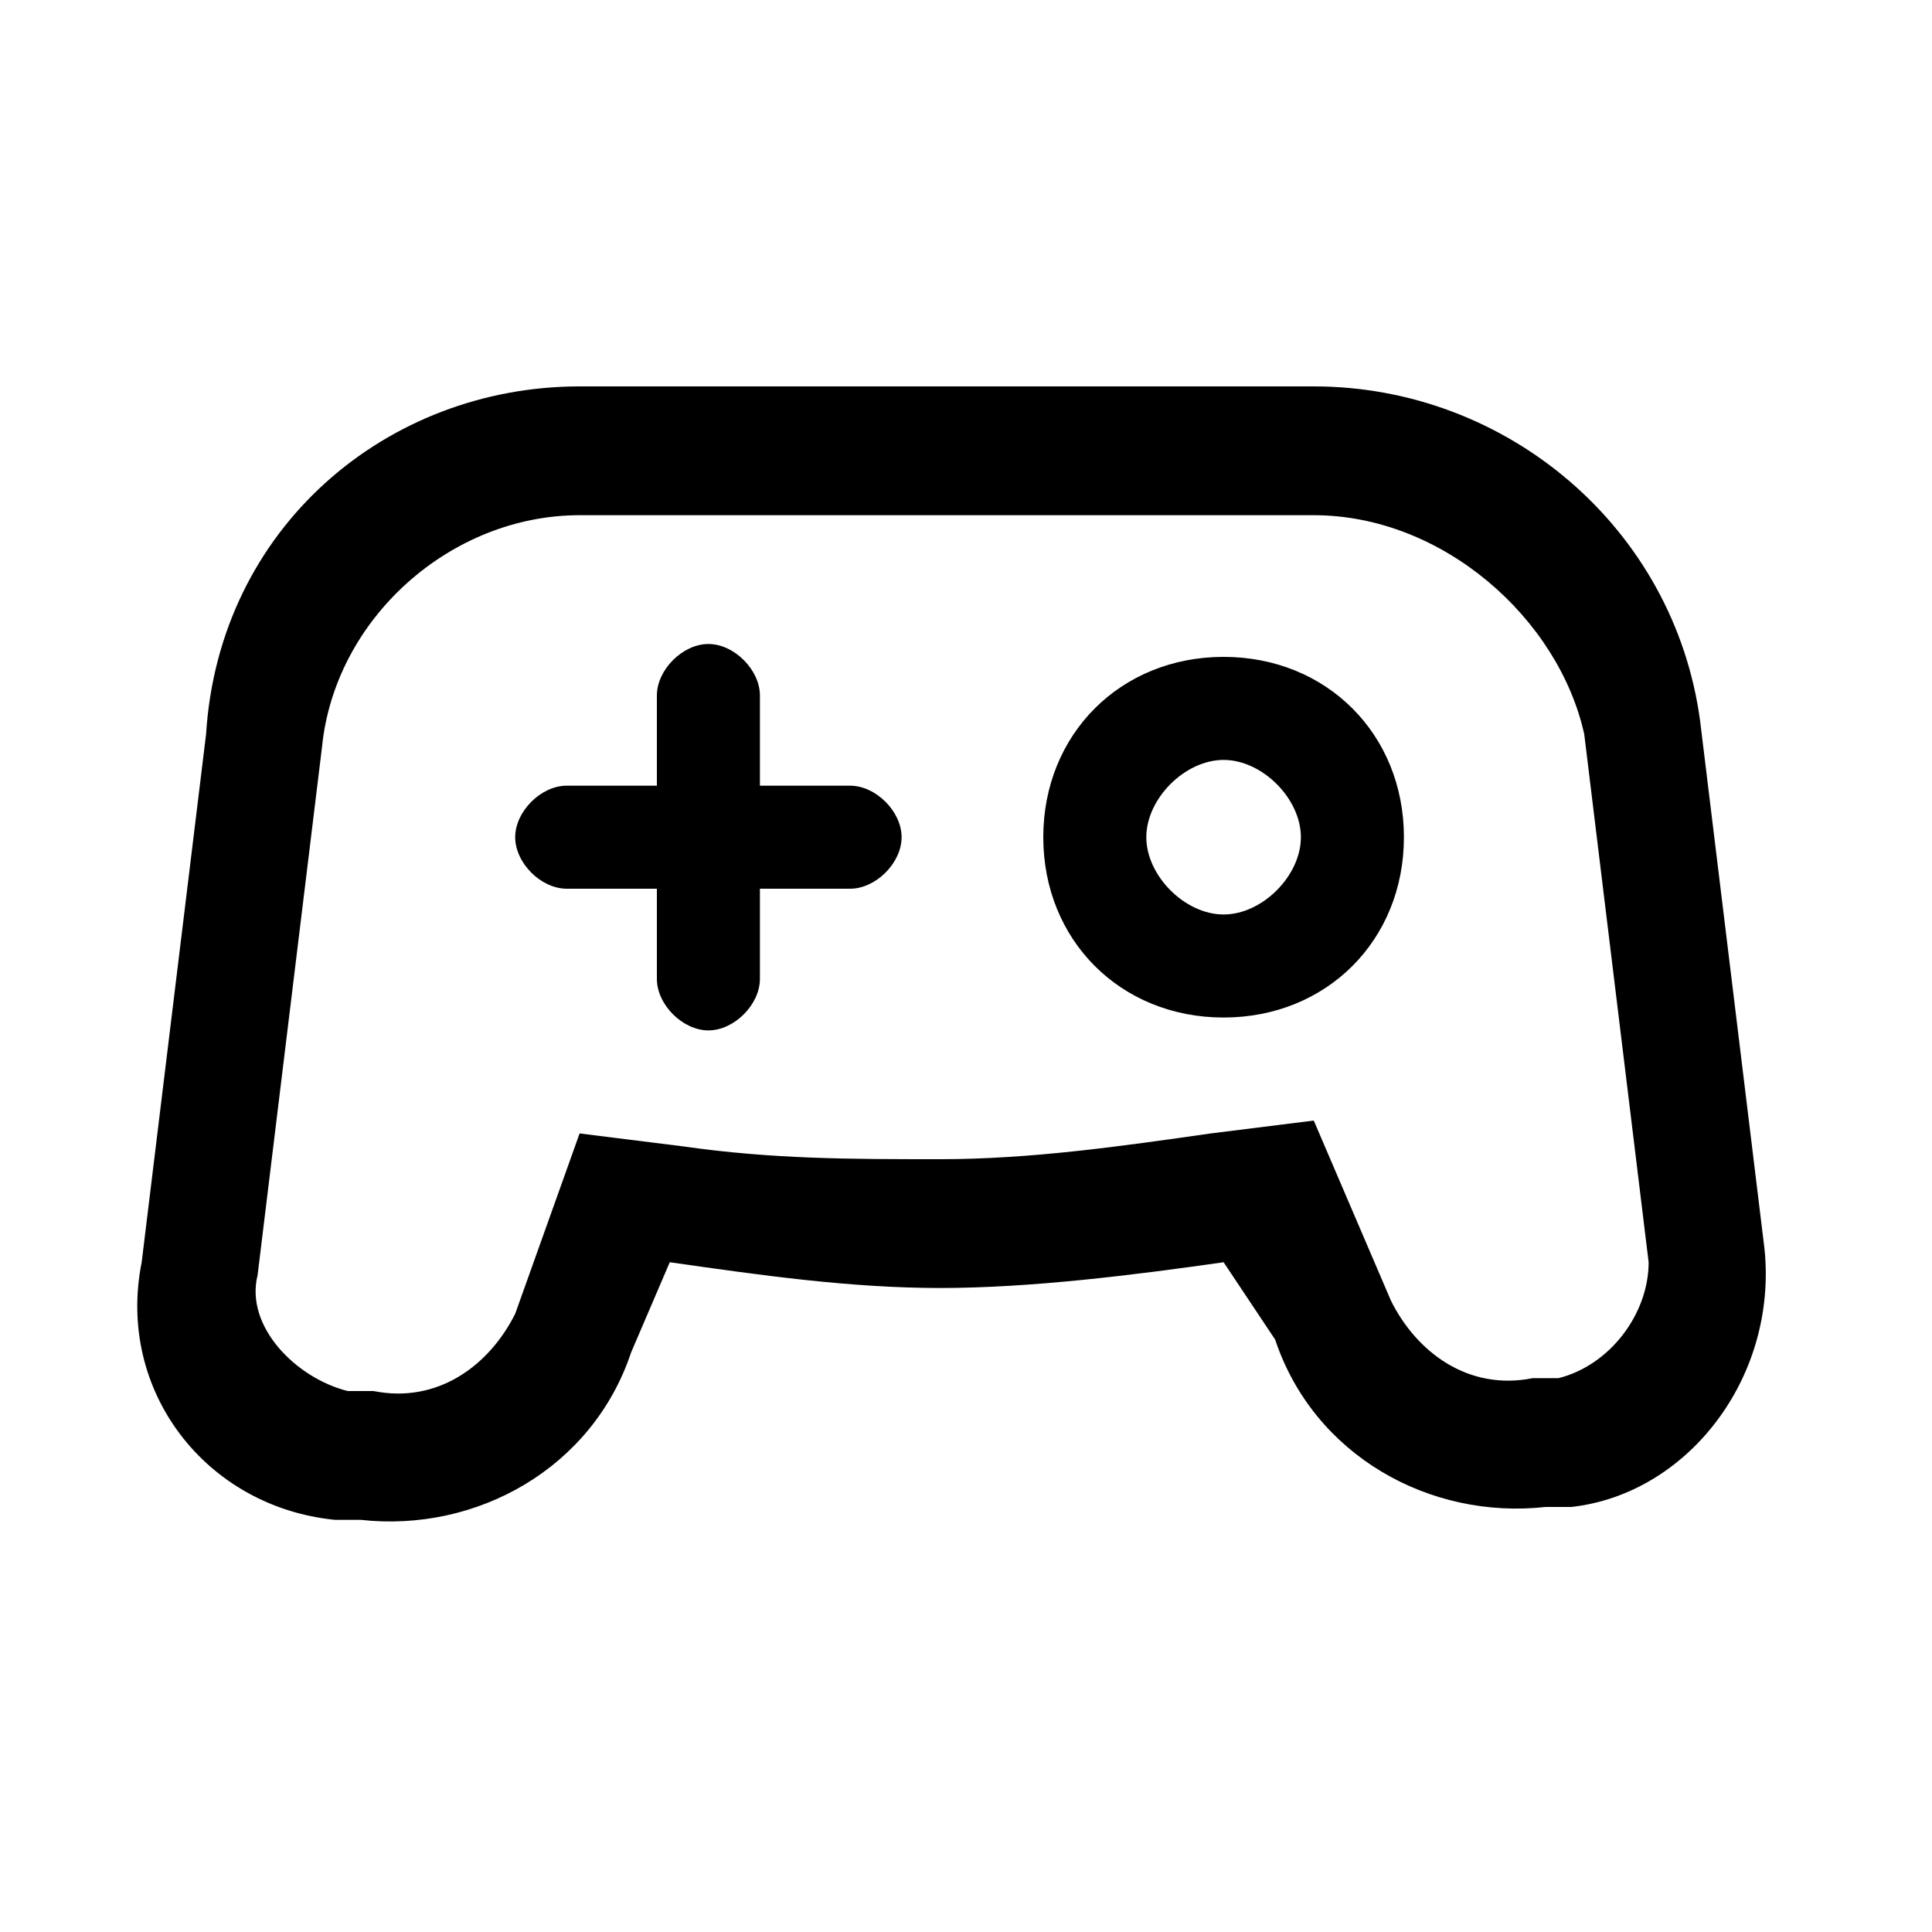
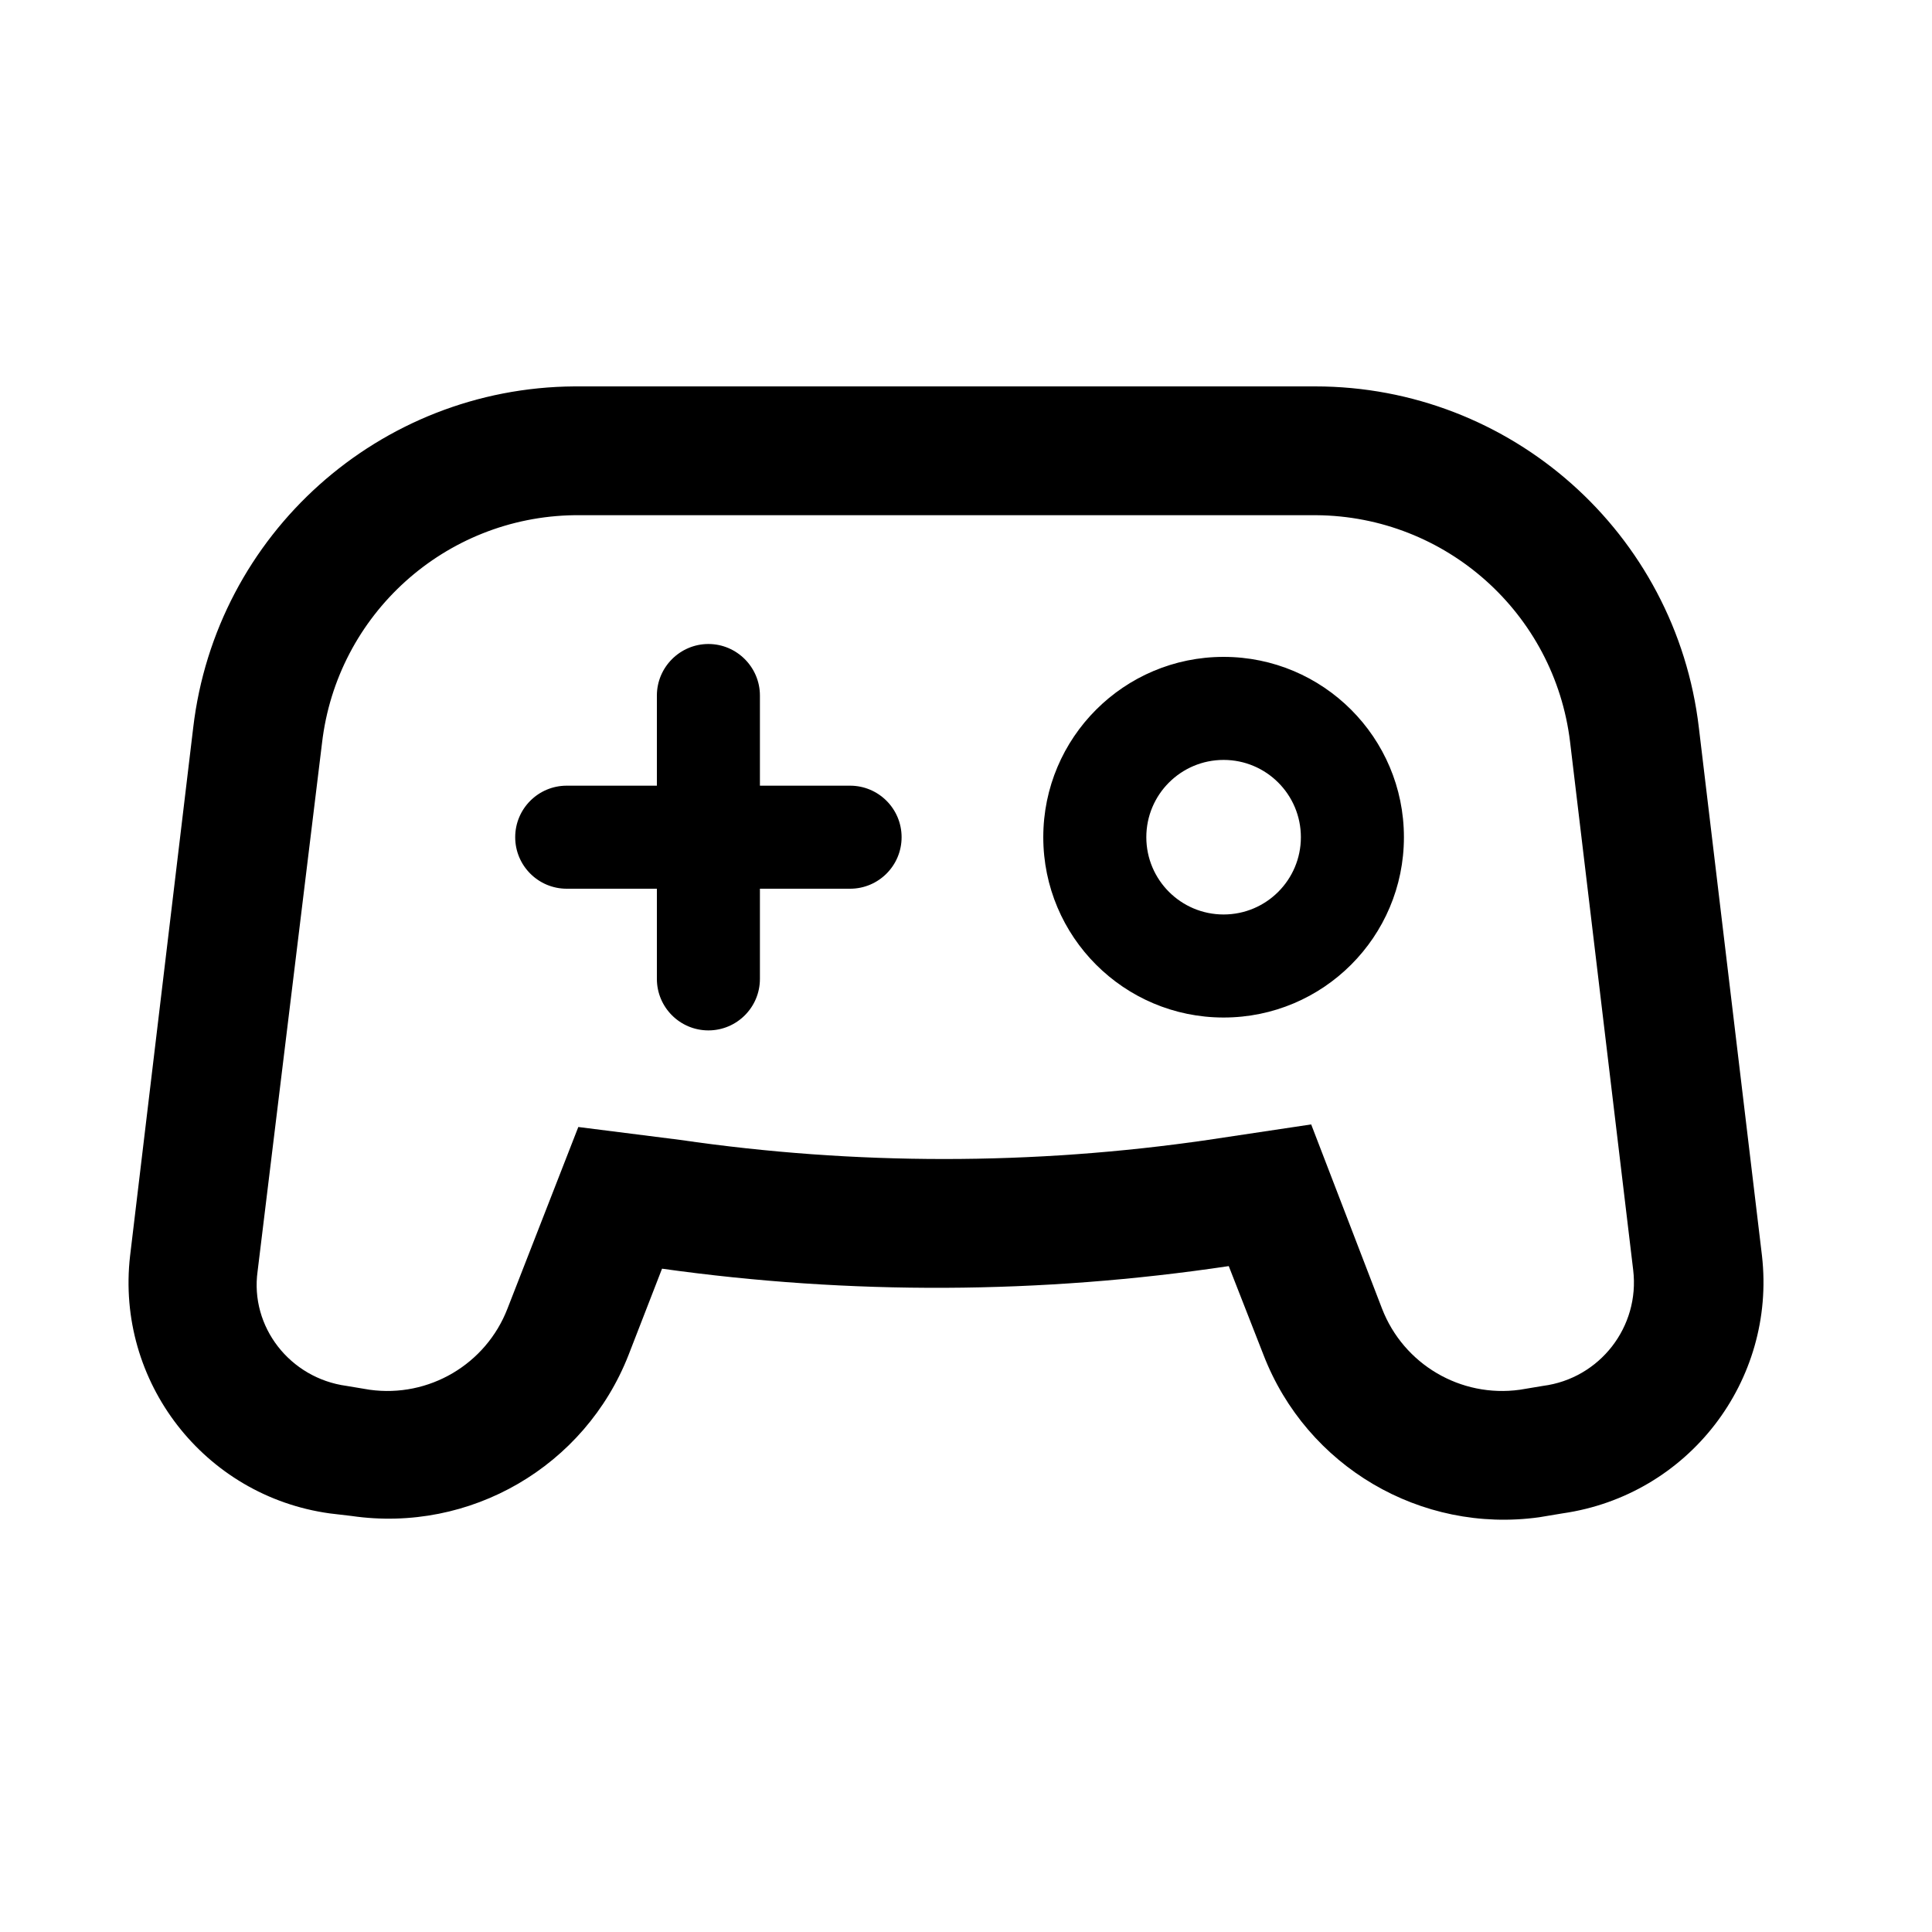
<svg xmlns="http://www.w3.org/2000/svg" viewBox="0 0 15 15">
-   <path d="M4.5 3h5.7c1.5 0 2.8 1.1 3 2.6l.5 4.1c.1 1-.6 1.9-1.5 2H12c-.9.1-1.8-.4-2.1-1.3l-.4-.6c-.7.1-1.5.2-2.2.2-.7 0-1.4-.1-2.1-.2l-.3.7c-.3.9-1.2 1.4-2.1 1.3h-.2c-1-.1-1.7-1-1.5-2l.5-4.1C1.7 4.1 3 3 4.5 3zm5.7 1H4.5c-1 0-1.9.8-2 1.8L2 9.9c-.1.4.3.8.7.9h.2c.5.1.9-.2 1.1-.6l.5-1.4.8.1c.7.1 1.3.1 2 .1s1.4-.1 2.1-.2l.8-.1.6 1.4c.2.4.6.7 1.1.6h.2c.4-.1.7-.5.7-.9l-.5-4.1c-.2-.9-1.1-1.7-2.1-1.7zm-.7 3.9c-.8 0-1.4-.6-1.4-1.4s.6-1.4 1.4-1.4c.8 0 1.4.6 1.4 1.4s-.6 1.4-1.4 1.4zm0-.8c.3 0 .6-.3.6-.6s-.3-.6-.6-.6-.6.3-.6.6.3.6.6.6zm-5.1-1h2.2c.2 0 .4.2.4.4s-.2.4-.4.4H4.4c-.2 0-.4-.2-.4-.4s.2-.4.4-.4zM5.5 5c.2 0 .4.2.4.4v2.2c0 .2-.2.4-.4.4s-.4-.2-.4-.4V5.4c0-.2.2-.4.4-.4z" />
+   <path d="M4.47 3h5.74a3 3 0 0 1 2.98 2.65l.49 4.1c.11.97-.57 1.86-1.55 2l-.18.03a2 2 0 0 1-2.14-1.26l-.27-.69a15.35 15.35 0 0 1-4.4.02l-.26.67a2 2 0 0 1-2.15 1.25l-.17-.02a1.81 1.81 0 0 1-1.55-2l.49-4.1A3 3 0 0 1 4.46 3zm5.75 1H4.46A2 2 0 0 0 2.5 5.77L2 9.87c-.06.43.25.83.69.89l.18.03a1 1 0 0 0 1.07-.63l.55-1.41.79.1a14.22 14.22 0 0 0 4.1 0l.8-.12.55 1.43a1 1 0 0 0 1.07.63l.18-.03a.81.81 0 0 0 .7-.9l-.49-4.1A2 2 0 0 0 10.22 4zM9.5 7.9a1.4 1.4 0 1 1 0-2.8 1.4 1.4 0 0 1 0 2.8zm0-.8a.6.6 0 1 0 0-1.2.6.6 0 0 0 0 1.2zm-5.1-1h2.2a.4.4 0 1 1 0 .8H4.4a.4.4 0 1 1 0-.8zM5.5 5c.22 0 .4.18.4.4v2.2a.4.4 0 1 1-.8 0V5.4c0-.22.18-.4.4-.4z" />
</svg>
